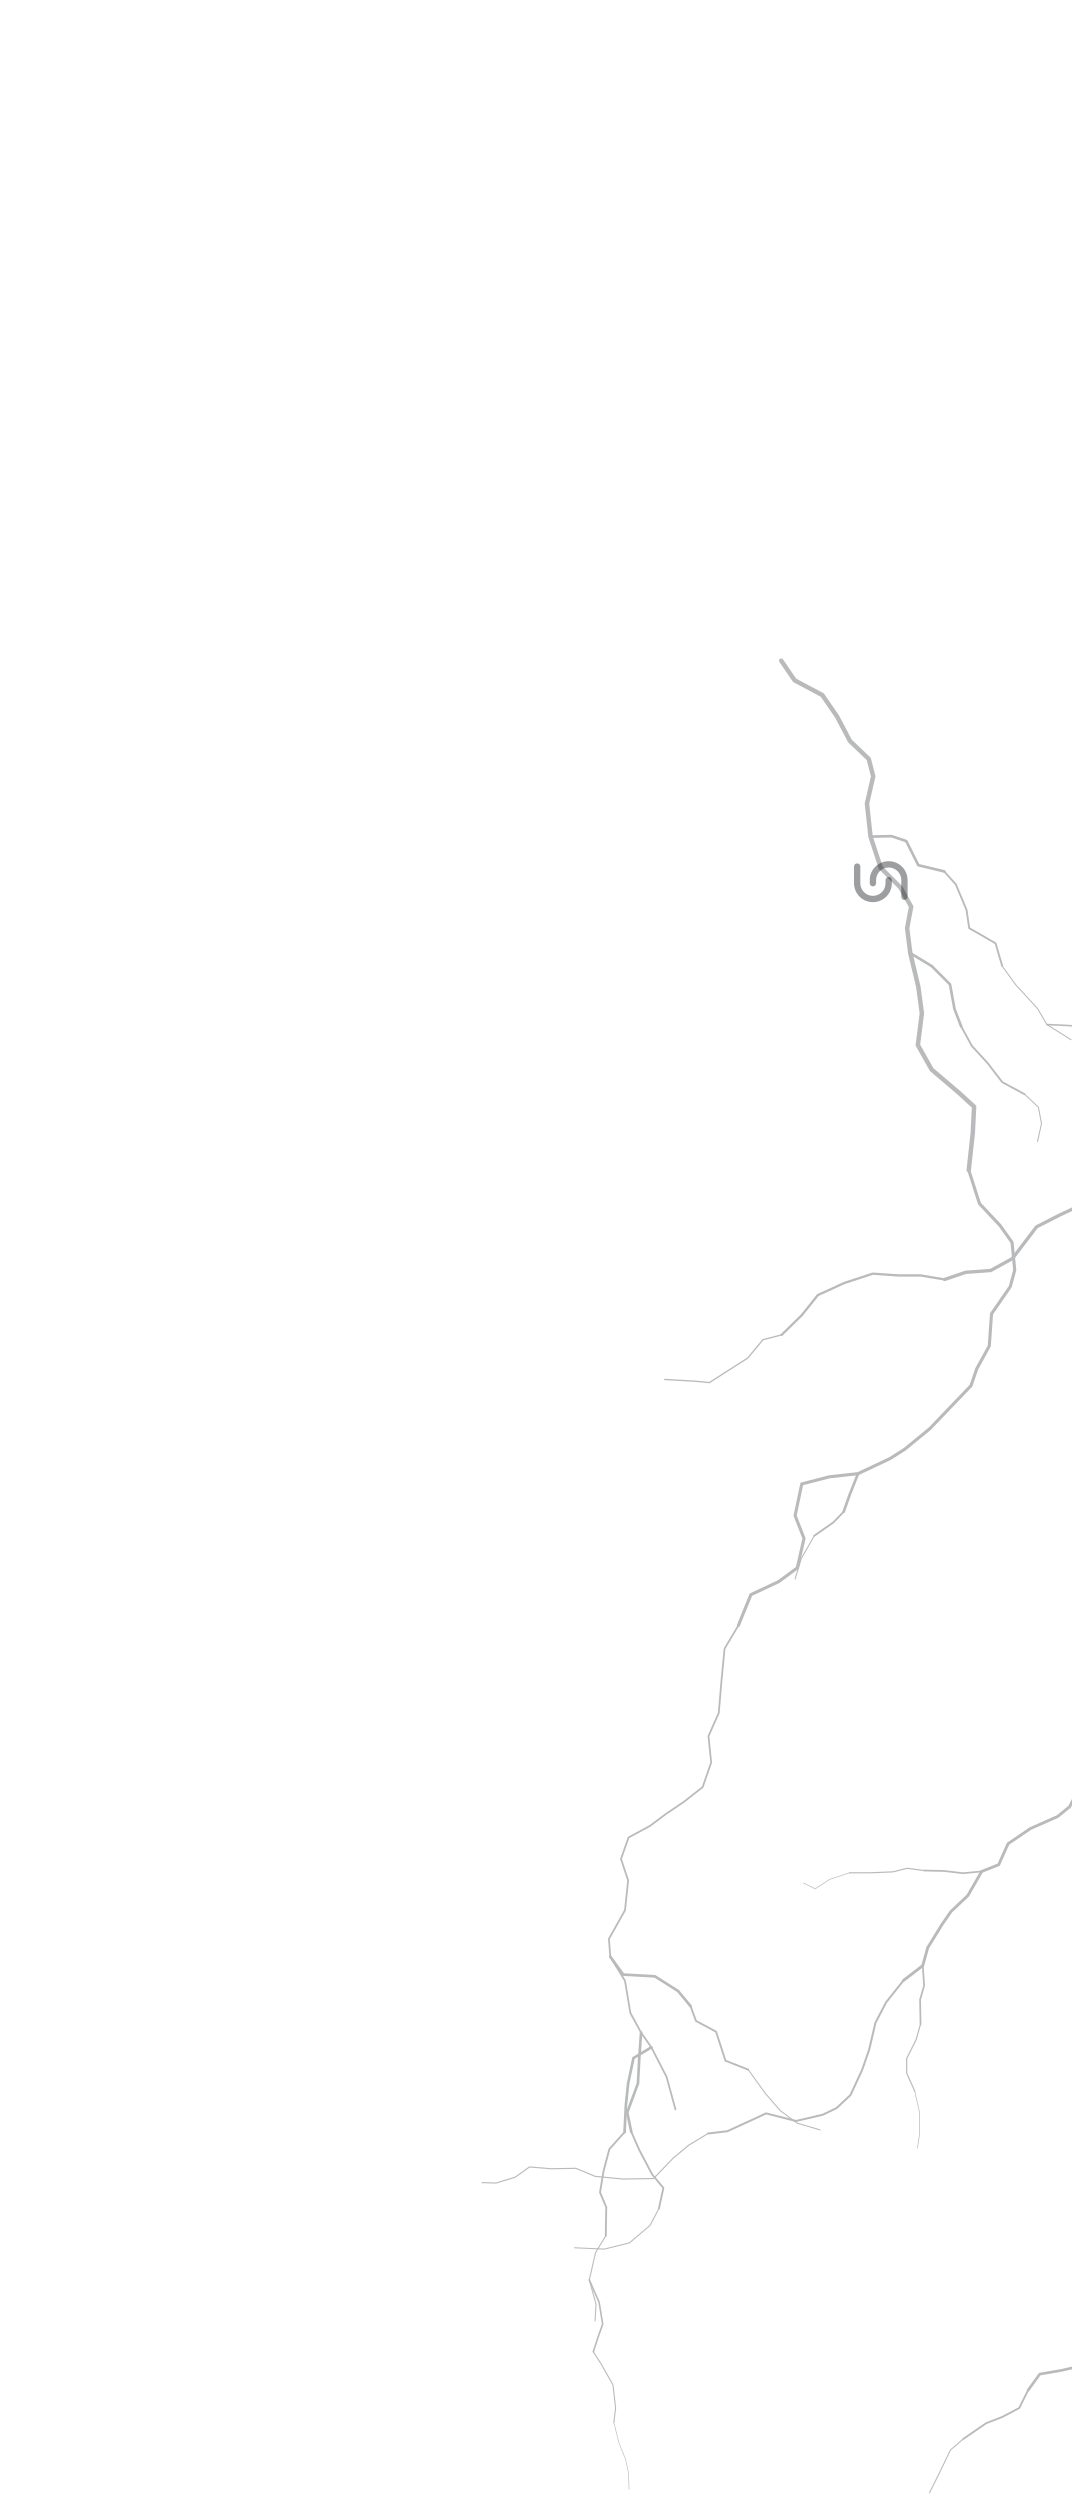
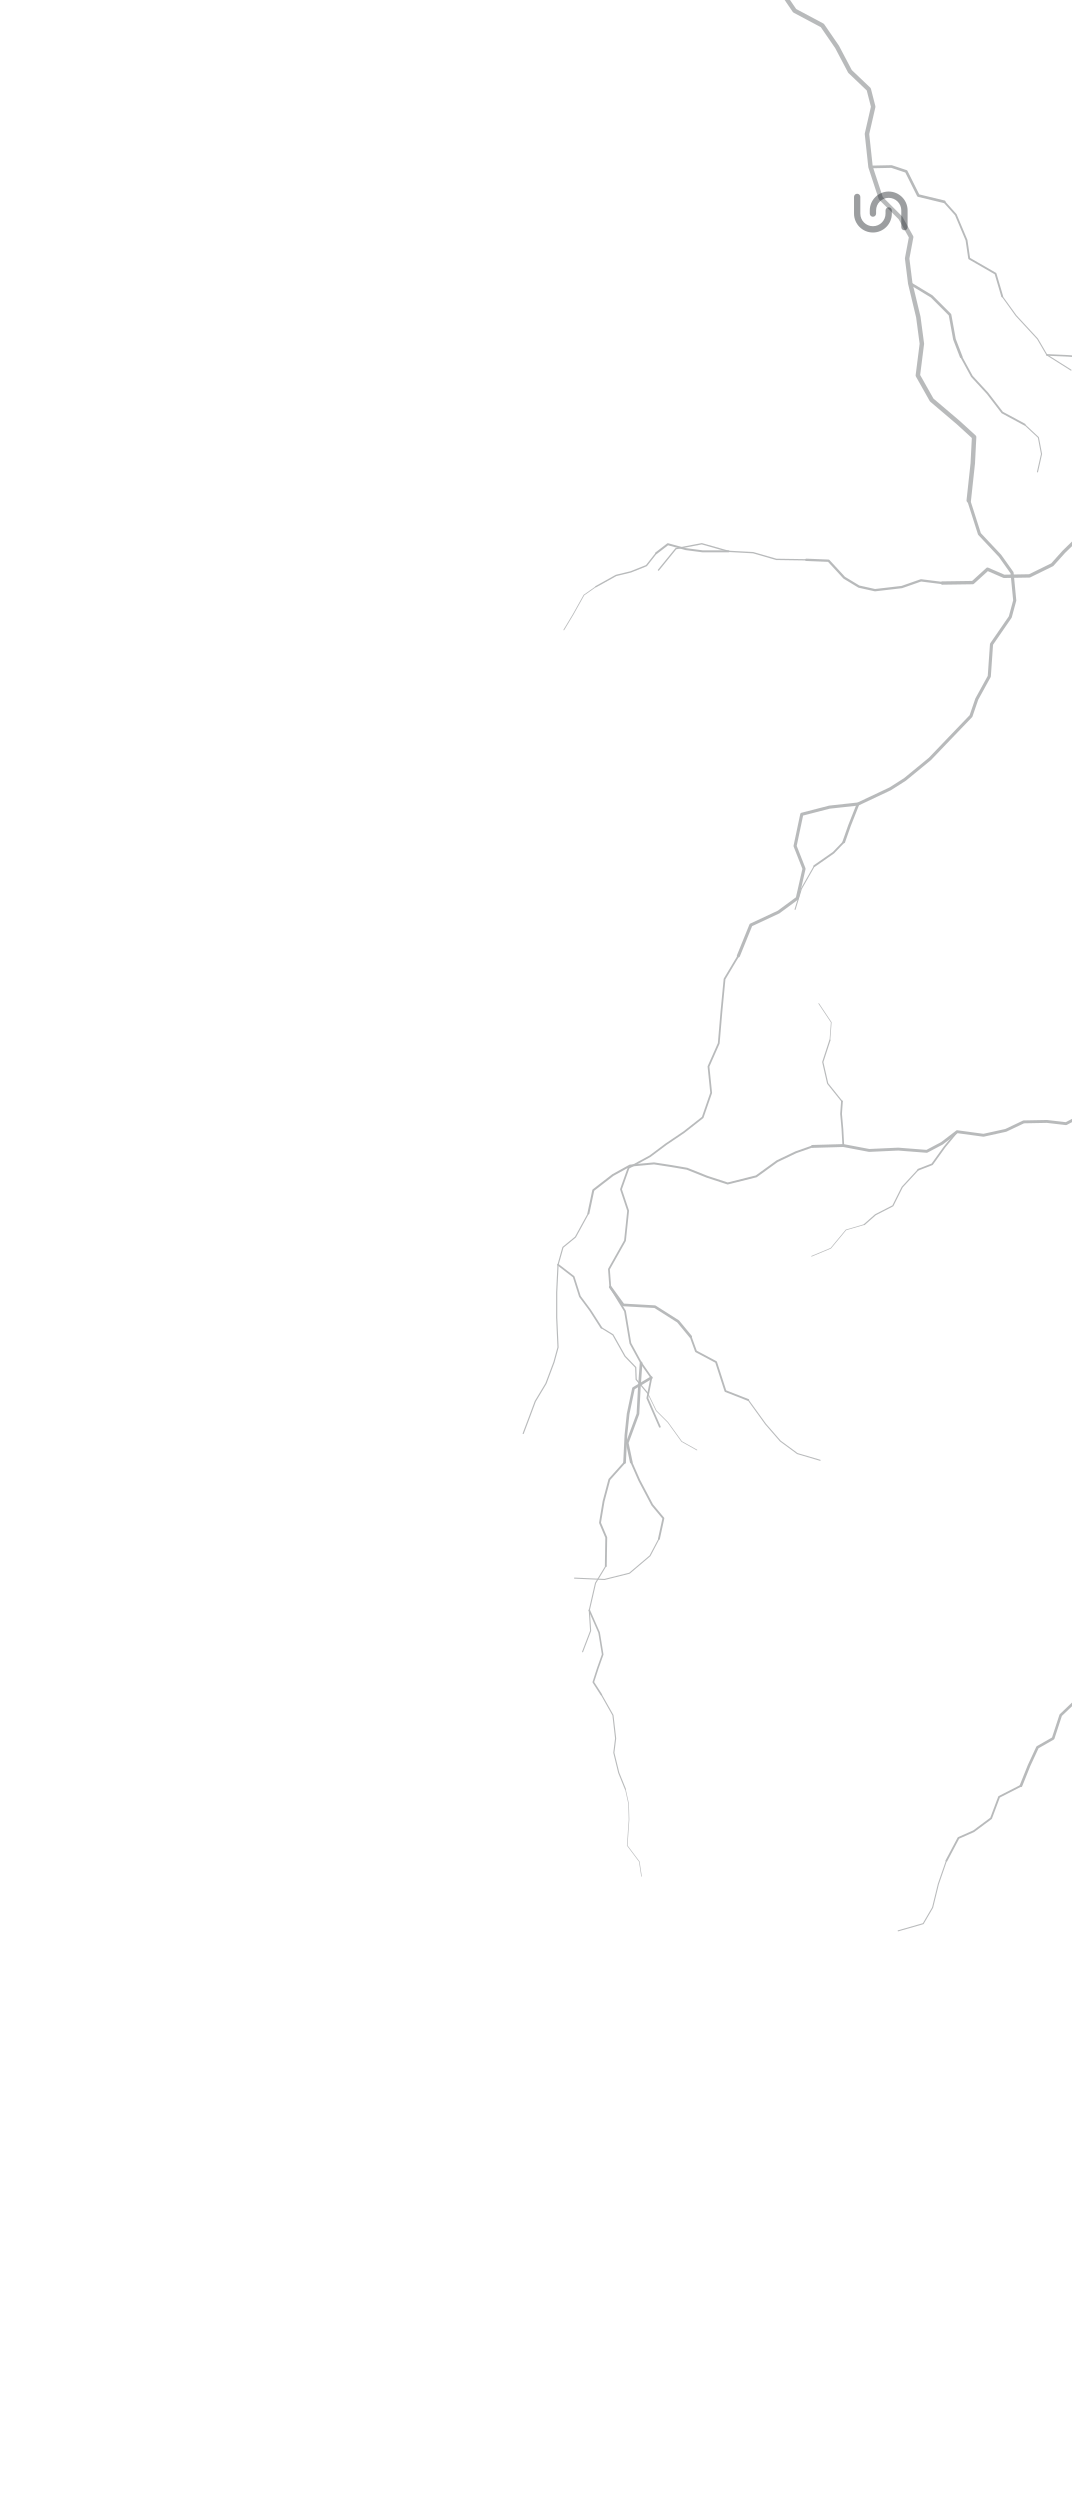
<svg xmlns="http://www.w3.org/2000/svg" width="240" height="560" viewBox="0 0 240 560">
  <g fill="none" stroke="#12181c" stroke-linecap="round" stroke-linejoin="round" opacity="0.3">
-     <path d="M234.5 229.5L239 229.7L241.9 229.9" stroke-width="0.36" />
-     <path d="M241.9 229.9L246.3 228.6L249 231L251.8 234.8" stroke-width="0.25" />
-     <path d="M251.8 234.8L256.5 237.6L259.7 239.7" stroke-width="0.14" />
-     <path d="M195 187.4L199.7 187.3L203 188.4L205.7 193.8L211.5 195.2" stroke-width="0.6" />
-     <path d="M211.5 195.2L214.1 198.1L216.5 203.8L217.1 207.9L223 211.3L224.5 216.4" stroke-width="0.42" />
-     <path d="M224.5 216.4L227.6 220.7L232.4 225.9L234.5 229.5L239.9 232.9" stroke-width="0.24" />
-     <path d="M203.9 213.5L208.7 216.4L212.8 220.5L213.8 226L215.3 229.9" stroke-width="0.6" />
-     <path d="M215.3 229.9L217.7 234.3L221.2 238.1L224.5 242.4L229.5 245.1" stroke-width="0.42" />
-     <path d="M229.5 245.1L232.6 248L233.3 251.7L232.4 255.7" stroke-width="0.24" />
-     <path d="M192.2 330.1L190.3 334.9L189 338.6" stroke-width="0.6" />
-     <path d="M189 338.6L186.7 341L182.4 344" stroke-width="0.42" />
-     <path d="M182.4 344L179.5 349.1L178.1 353.7" stroke-width="0.24" />
-     <path d="M136.7 438.3L139.6 442.3L146.7 442.7L151.9 446L154.7 449.4" stroke-width="0.6" />
-     <path d="M154.7 449.4L155.9 452.7L160.4 455.1L162.5 461.6L167.6 463.6" stroke-width="0.42" />
-     <path d="M167.6 463.6L171.5 469L174.8 472.8L178.6 475.6L183.7 477.1" stroke-width="0.24" />
-     <path d="M143.6 455.3L143.2 461L142.9 466.7L140.5 473.2L141.4 477.5" stroke-width="0.6" />
-     <path d="M141.4 477.5L143.2 481.6L146.1 487.1L148.6 490.1L147.6 494.7" stroke-width="0.42" />
-     <path d="M147.6 494.7L145.6 498.5L141 502.4L135.4 503.8L128.7 503.5" stroke-width="0.24" />
-     <path d="M132 510.7L134.2 515.7L135 520.6L133.9 523.7L132.9 526.8" stroke-width="0.36" />
-     <path d="M132.9 526.8L134.7 529.6L137.3 534.2L137.9 539.4L137.5 542.6" stroke-width="0.25" />
-     <path d="M137.5 542.6L138.6 547.1L140.1 550.8L140.8 554L140.9 557.6" stroke-width="0.14" />
-     <path d="M145.9 458.6L141.9 461L140.7 466.7L140.2 471.5L139.9 477.6" stroke-width="0.6" />
-     <path d="M139.9 477.6L136.5 481.4L135.2 486.3L134.4 491.1L135.8 494.4L135.7 500.8" stroke-width="0.42" />
-     <path d="M135.7 500.8L133.4 504.6L132 510.7L133.5 516.1L133.3 519.9" stroke-width="0.24" />
-     <path d="M175 148L178 152.4L184.2 155.7L187.5 160.5L190.4 166L194.6 170L195.6 173.9L194.2 180L195 187.4L197.3 194.4L201.7 198.8L204.1 203.1L203.2 207.9L203.9 213.5L205.7 221L206.5 227L205.6 234.1L208.7 239.6L214.7 244.7L218.2 247.9L217.9 253.8L217 262.1" stroke-width="1" />
-     <path d="M217 262.1L219.4 269.6L224 274.5L226.7 278.3L227.3 284.5L226.3 288.2L222.1 294.3L221.6 301.5L218.8 306.6L217.5 310.4L212.7 315.4L208.3 320L202.7 324.6L199.4 326.7L192.2 330.1L185.8 330.8L179.6 332.4L178.1 339.5L180.1 344.6L178.6 351.2L174.4 354.3L168.2 357.2L165.4 364.1" stroke-width="0.7" />
-     <path d="M165.4 364.1L162.3 369.3L161.6 376.6L161 383.7L158.7 388.9L159.3 394.8L157.4 400.3L153.2 403.6L149.2 406.3L145.6 409L140.8 411.6L139.1 416.4L140.7 421.2L140 427.9L136.4 434.3L136.7 438.3L140 443.7L141.2 450.9L143.6 455.3L145.9 458.6L149.3 465.2L151.3 472.5" stroke-width="0.4" />
-     <path d="M242 270L237.3 272.2L232.2 274.8L229.3 278.6L226.8 281.9L221.9 284.6L216.3 285L211.6 286.6" stroke-width="0.75" />
-     <path d="M211.6 286.6L206.2 285.7L201.3 285.7L195.5 285.3L189.1 287.4L183.2 290.1L179.6 294.6L175.1 299" stroke-width="0.52" />
-     <path d="M175.1 299L170.9 300.1L167.5 304.2L163.1 307L158.9 309.7L155.8 309.4L148.9 309" stroke-width="0.3" />
-     <path d="M242 530L237.6 531L232.9 531.8L230.3 535.4" stroke-width="0.6" />
-     <path d="M230.3 535.4L228.3 539.4L224.5 541.4L220.9 542.8L215.8 546.3" stroke-width="0.42" />
-     <path d="M215.8 546.3L212.9 548.8L210.3 554.2L208.2 558.4" stroke-width="0.24" />
-     <path d="M219.9 419.2L215.7 419.6L211.5 419.1L207 419" stroke-width="0.39" />
-     <path d="M207 419L203.2 418.5L200 419.3L195 419.5L190.3 419.5" stroke-width="0.27" />
-     <path d="M190.3 419.5L185.8 421L182.6 423.1L180 421.8" stroke-width="0.16" />
-     <path d="M206.7 440.3L207 444.8L206.1 447.9L206.2 453.4" stroke-width="0.39" />
-     <path d="M206.2 453.4L205.2 456.9L203.1 461.1L203.1 464.4L204.9 468.4" stroke-width="0.27" />
-     <path d="M204.9 468.4L206 473.3L206 478L205.5 481.2" stroke-width="0.16" />
-     <path d="M242 400L239.6 404.7L236.9 406.9L230.8 409.6L225.8 413L223.7 417.7L219.9 419.2L216.8 424.6L213 428.2L211 431.1L207.8 436.3L206.7 440.3L202.4 443.6" stroke-width="0.65" />
-     <path d="M202.4 443.6L198.5 448.5L196.1 453.1L194.7 459.1L193.1 463.7L190.5 469.3L187.4 472.2L184.3 473.7L178.3 475.1L171.6 473.4L167.5 475.3L162.9 477.4L158.6 477.9" stroke-width="0.45" />
-     <path d="M158.6 477.9L154.3 480.5L150.8 483.4L146.4 488L139.5 488.1L133.3 487.5L129 485.7L123.5 485.8L118.6 485.4L115.4 487.7L111.1 489L108 488.9" stroke-width="0.26" />
+     <path d="M234.5 79.5L239 79.7L241.9 79.9" stroke-width="0.36" />
+     <path d="M241.9 79.9L246.3 78.6L249 81L251.8 84.8" stroke-width="0.25" />
+     <path d="M251.8 84.8L256.5 87.6L259.7 89.7" stroke-width="0.14" />
+     <path d="M195 37.4L199.7 37.3L203 38.4L205.7 43.8L211.5 45.2" stroke-width="0.6" />
+     <path d="M211.5 45.2L214.1 48.1L216.5 53.8L217.1 57.9L223 61.3L224.5 66.4" stroke-width="0.42" />
+     <path d="M224.5 66.4L227.6 70.7L232.4 75.9L234.5 79.5L239.9 82.9" stroke-width="0.24" />
+     <path d="M203.9 63.5L208.7 66.4L212.8 70.5L213.8 76L215.3 79.9" stroke-width="0.6" />
+     <path d="M215.3 79.9L217.7 84.3L221.2 88.1L224.5 92.4L229.5 95.1" stroke-width="0.42" />
+     <path d="M229.5 95.1L232.6 98L233.3 101.7L232.4 105.7" stroke-width="0.24" />
+     <path d="M192.2 180.1L190.3 184.9L189 188.6" stroke-width="0.6" />
+     <path d="M189 188.6L186.7 191L182.4 194" stroke-width="0.42" />
+     <path d="M182.4 194L179.5 199.1L178.1 203.7" stroke-width="0.24" />
+     <path d="M136.7 288.3L139.6 292.3L146.7 292.7L151.9 296L154.7 299.4" stroke-width="0.6" />
+     <path d="M154.7 299.4L155.9 302.7L160.4 305.1L162.5 311.6L167.6 313.6" stroke-width="0.42" />
+     <path d="M167.6 313.6L171.5 319L174.8 322.8L178.6 325.6L183.7 327.1" stroke-width="0.24" />
+     <path d="M143.6 305.3L143.2 311L142.9 316.7L140.5 323.2L141.4 327.5" stroke-width="0.6" />
+     <path d="M141.4 327.5L143.2 331.6L146.1 337.1L148.6 340.1L147.6 344.7" stroke-width="0.42" />
+     <path d="M147.6 344.7L145.6 348.5L141 352.4L135.4 353.8L128.7 353.5" stroke-width="0.24" />
+     <path d="M132 360.7L134.2 365.7L135 370.6L133.9 373.7L132.9 376.8L134.7 379.6" stroke-width="0.36" />
+     <path d="M134.7 379.6L137.3 384.2L137.9 389.4L137.5 392.6L138.6 397.1L140.1 400.8" stroke-width="0.25" />
+     <path d="M140.1 400.8L140.8 404L140.9 407.6L140.5 413.4L143.2 417L143.7 420.3" stroke-width="0.14" />
+     <path d="M145.9 308.6L141.9 311L140.7 316.7L140.2 321.5L139.9 327.6" stroke-width="0.6" />
+     <path d="M139.9 327.6L136.5 331.4L135.2 336.3L134.4 341.1L135.8 344.4L135.7 350.8" stroke-width="0.42" />
+     <path d="M135.7 350.8L133.4 354.6L132 360.7L132.3 365.3L130.5 370" stroke-width="0.24" />
+     <path d="M175 -2L178 2.4L184.2 5.7L187.5 10.5L190.4 16L194.6 20L195.6 23.9L194.2 30L195 37.4L197.3 44.4L201.7 48.8L204.1 53.1L203.2 57.9L203.9 63.5L205.7 71L206.5 77L205.6 84.1L208.7 89.6L214.7 94.7L218.2 97.9L217.9 103.8L217 112.1" stroke-width="1" />
+     <path d="M217 112.1L219.4 119.6L224 124.5L226.7 128.3L227.3 134.5L226.3 138.2L222.1 144.3L221.6 151.5L218.8 156.6L217.5 160.4L212.7 165.4L208.3 170L202.7 174.6L199.4 176.7L192.2 180.1L185.8 180.8L179.6 182.4L178.1 189.5L180.1 194.6L178.6 201.2L174.4 204.3L168.2 207.2L165.4 214.1" stroke-width="0.7" />
+     <path d="M165.4 214.1L162.3 219.3L161.6 226.6L161 233.7L158.7 238.9L159.3 244.8L157.4 250.3L153.2 253.6L149.2 256.3L145.6 259L140.8 261.6L139.1 266.4L140.7 271.2L140 277.9L136.4 284.3L136.7 288.3L140 293.7L141.2 300.9L143.6 305.3L145.9 308.6L145 313.2L147.8 319.6" stroke-width="0.4" />
+     <path d="M163.2 123.5L157.4 123.5L153.6 123L149.6 121.9L147 123.9" stroke-width="0.45" />
+     <path d="M147 123.9L144.8 126.7L141.3 128.1L138 128.9L133.5 131.4" stroke-width="0.31" />
+     <path d="M133.5 131.4L130.8 133.3L128.4 137.6L126.3 141.1" stroke-width="0.18" />
+     <path d="M242 120L238.3 123.6L235.7 126.5L230.6 129L224.9 129.1L221.2 127.5L217.9 130.5L211.1 130.6" stroke-width="0.75" />
+     <path d="M211.1 130.6L206.3 130L202 131.5L196 132.2L192.4 131.4L189.1 129.4L185.6 125.6L180.6 125.4" stroke-width="0.52" />
+     <path d="M180.6 125.4L173.9 125.3L168.7 123.8L163.2 123.5L157.2 121.8L151.4 122.9L147.5 127.7" stroke-width="0.3" />
+     <path d="M242 380L237.6 384.2L235.9 389.4L232.4 391.4L230.5 395.5L228.7 400" stroke-width="0.6" />
+     <path d="M228.7 400L223.8 402.5L222 407.3L218.1 410.2L214.7 411.7L212 416.8" stroke-width="0.42" />
+     <path d="M212 416.8L210.2 422L208.9 427.3L206.8 430.9L201.2 432.5" stroke-width="0.24" />
+     <path d="M214.4 253.5L211.6 256.9L208.8 260.8L205.7 262" stroke-width="0.39" />
+     <path d="M205.7 262L202.1 265.9L200 270.1L196.1 272.1L193.6 274.3" stroke-width="0.27" />
+     <path d="M193.6 274.3L189.5 275.5L186.1 279.6L181.8 281.4" stroke-width="0.16" />
+     <path d="M188.9 256.6L188.7 252.9L188.4 249.5L188.6 246.7" stroke-width="0.39" />
+     <path d="M188.6 246.7L185.4 242.7L184.3 237.9L185.9 233" stroke-width="0.27" />
+     <path d="M185.9 233L186.2 229L183.4 224.8" stroke-width="0.16" />
+     <path d="M125 283.3L128.5 286L129.9 290.4L132.2 293.5L134.7 297.4" stroke-width="0.39" />
+     <path d="M134.7 297.4L137.3 299L140 303.8L142.4 306.3L142.5 309L145.1 312.1" stroke-width="0.27" />
+     <path d="M145.1 312.1L147 316L149.6 318.6L152.7 322.9L156.1 324.8" stroke-width="0.16" />
+     <path d="M242 250L238.8 251.7L234.5 251.2L229.3 251.3L225.3 253.2L220.3 254.3L214.4 253.5L211 256.1L207.6 257.9L201.2 257.4L194.7 257.7L188.9 256.6L182 256.8" stroke-width="0.65" />
+     <path d="M182 256.8L178.3 258.1L174.1 260.1L169.4 263.5L163 265.1L158.4 263.6L153.9 261.8L150.4 261.2L146.5 260.6L141.1 261.1L137.3 263.2L132.9 266.6L131.8 271.8" stroke-width="0.45" />
+     <path d="M131.8 271.8L128.9 277.1L126.1 279.4L125 283.3L124.7 289.5L124.7 295.1L125 301.8L124.1 305.1L122.3 309.9L119.9 313.9L118.6 317.4L117.2 321.1" stroke-width="0.26" />
  </g>
  <g opacity="0.42">
-     <path transform="translate(191.3 193.4) scale(0.0353) translate(-86 -140)" fill="#12181c" d="M86 160L86 266A120 120 0 0 0 326 266L326 246A20 20 0 0 0 286 246L286 266A80 80 0 0 1 126 266L126 160A20 20 0 0 0 86 160ZM426 352L426 246A120 120 0 0 0 186 246L186 266A20 20 0 0 0 226 266L226 246A80 80 0 0 1 386 246L386 352A20 20 0 0 0 426 352Z" />
+     <path transform="translate(191.3 43.4) scale(0.0353) translate(-86 -140)" fill="#12181c" d="M86 160L86 266A120 120 0 0 0 326 266L326 246A20 20 0 0 0 286 246L286 266A80 80 0 0 1 126 266L126 160A20 20 0 0 0 86 160ZM426 352L426 246A120 120 0 0 0 186 246L186 266A20 20 0 0 0 226 266L226 246A80 80 0 0 1 386 246L386 352A20 20 0 0 0 426 352Z" />
  </g>
</svg>
